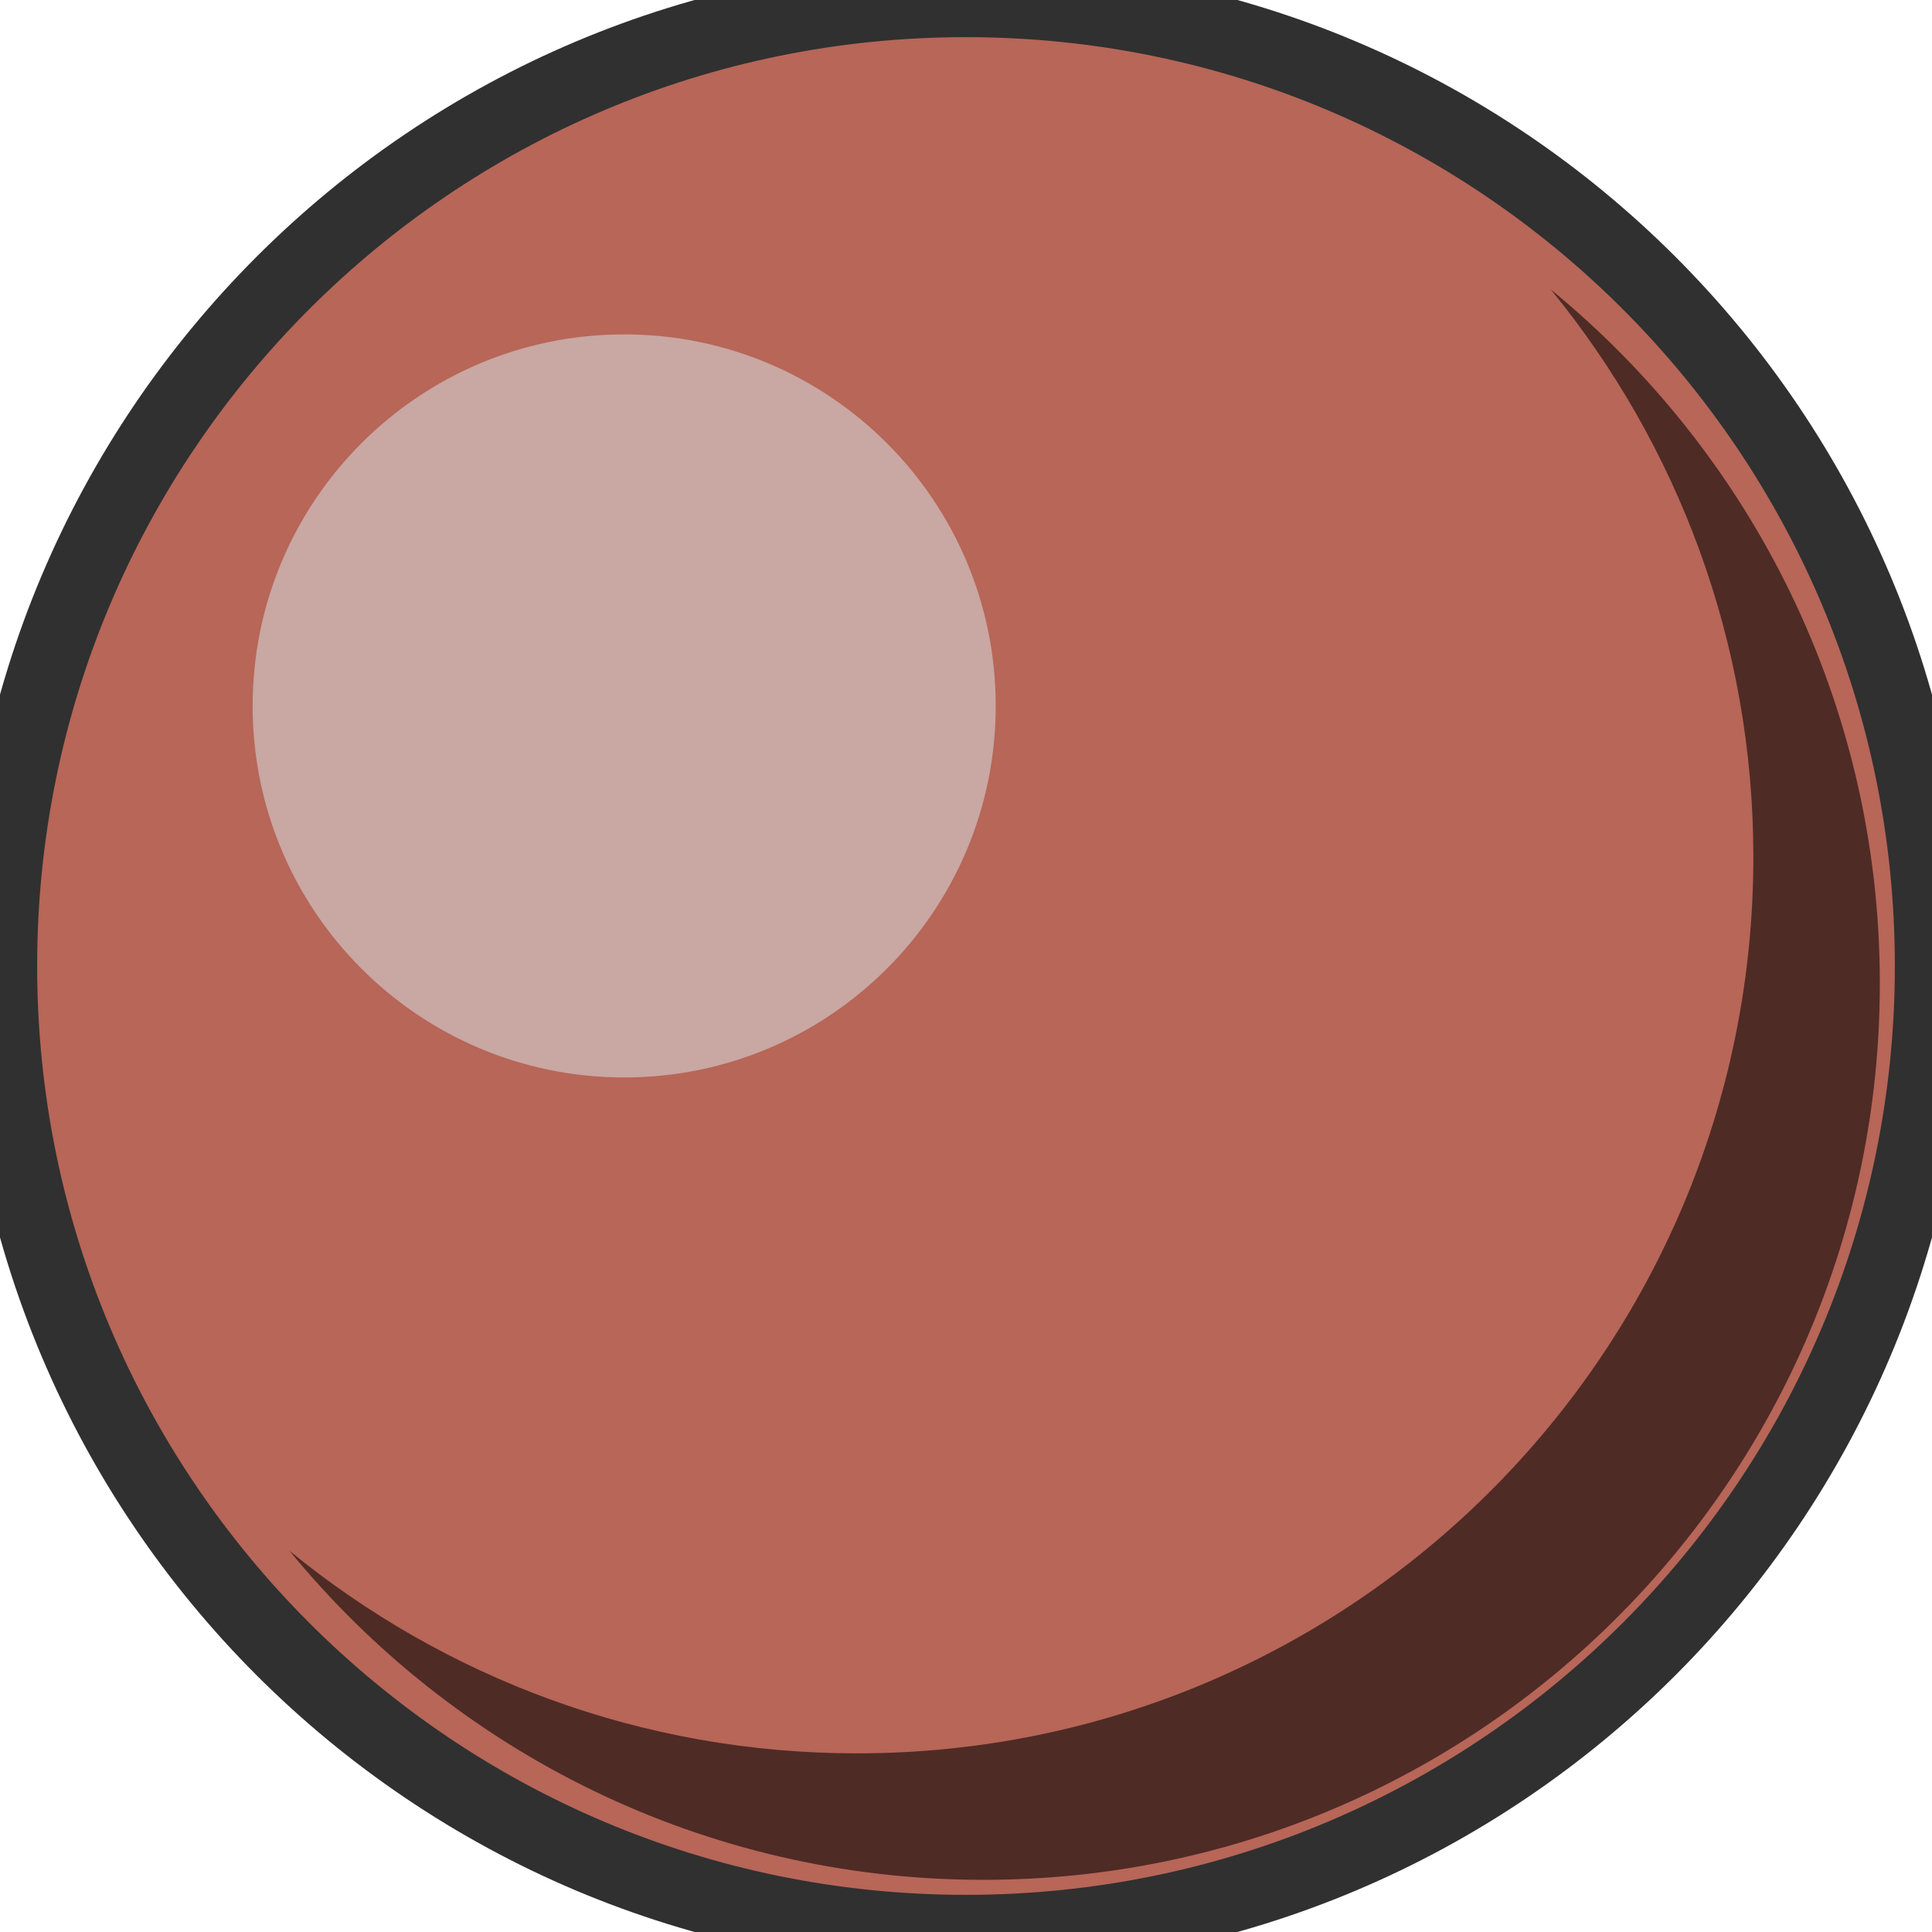
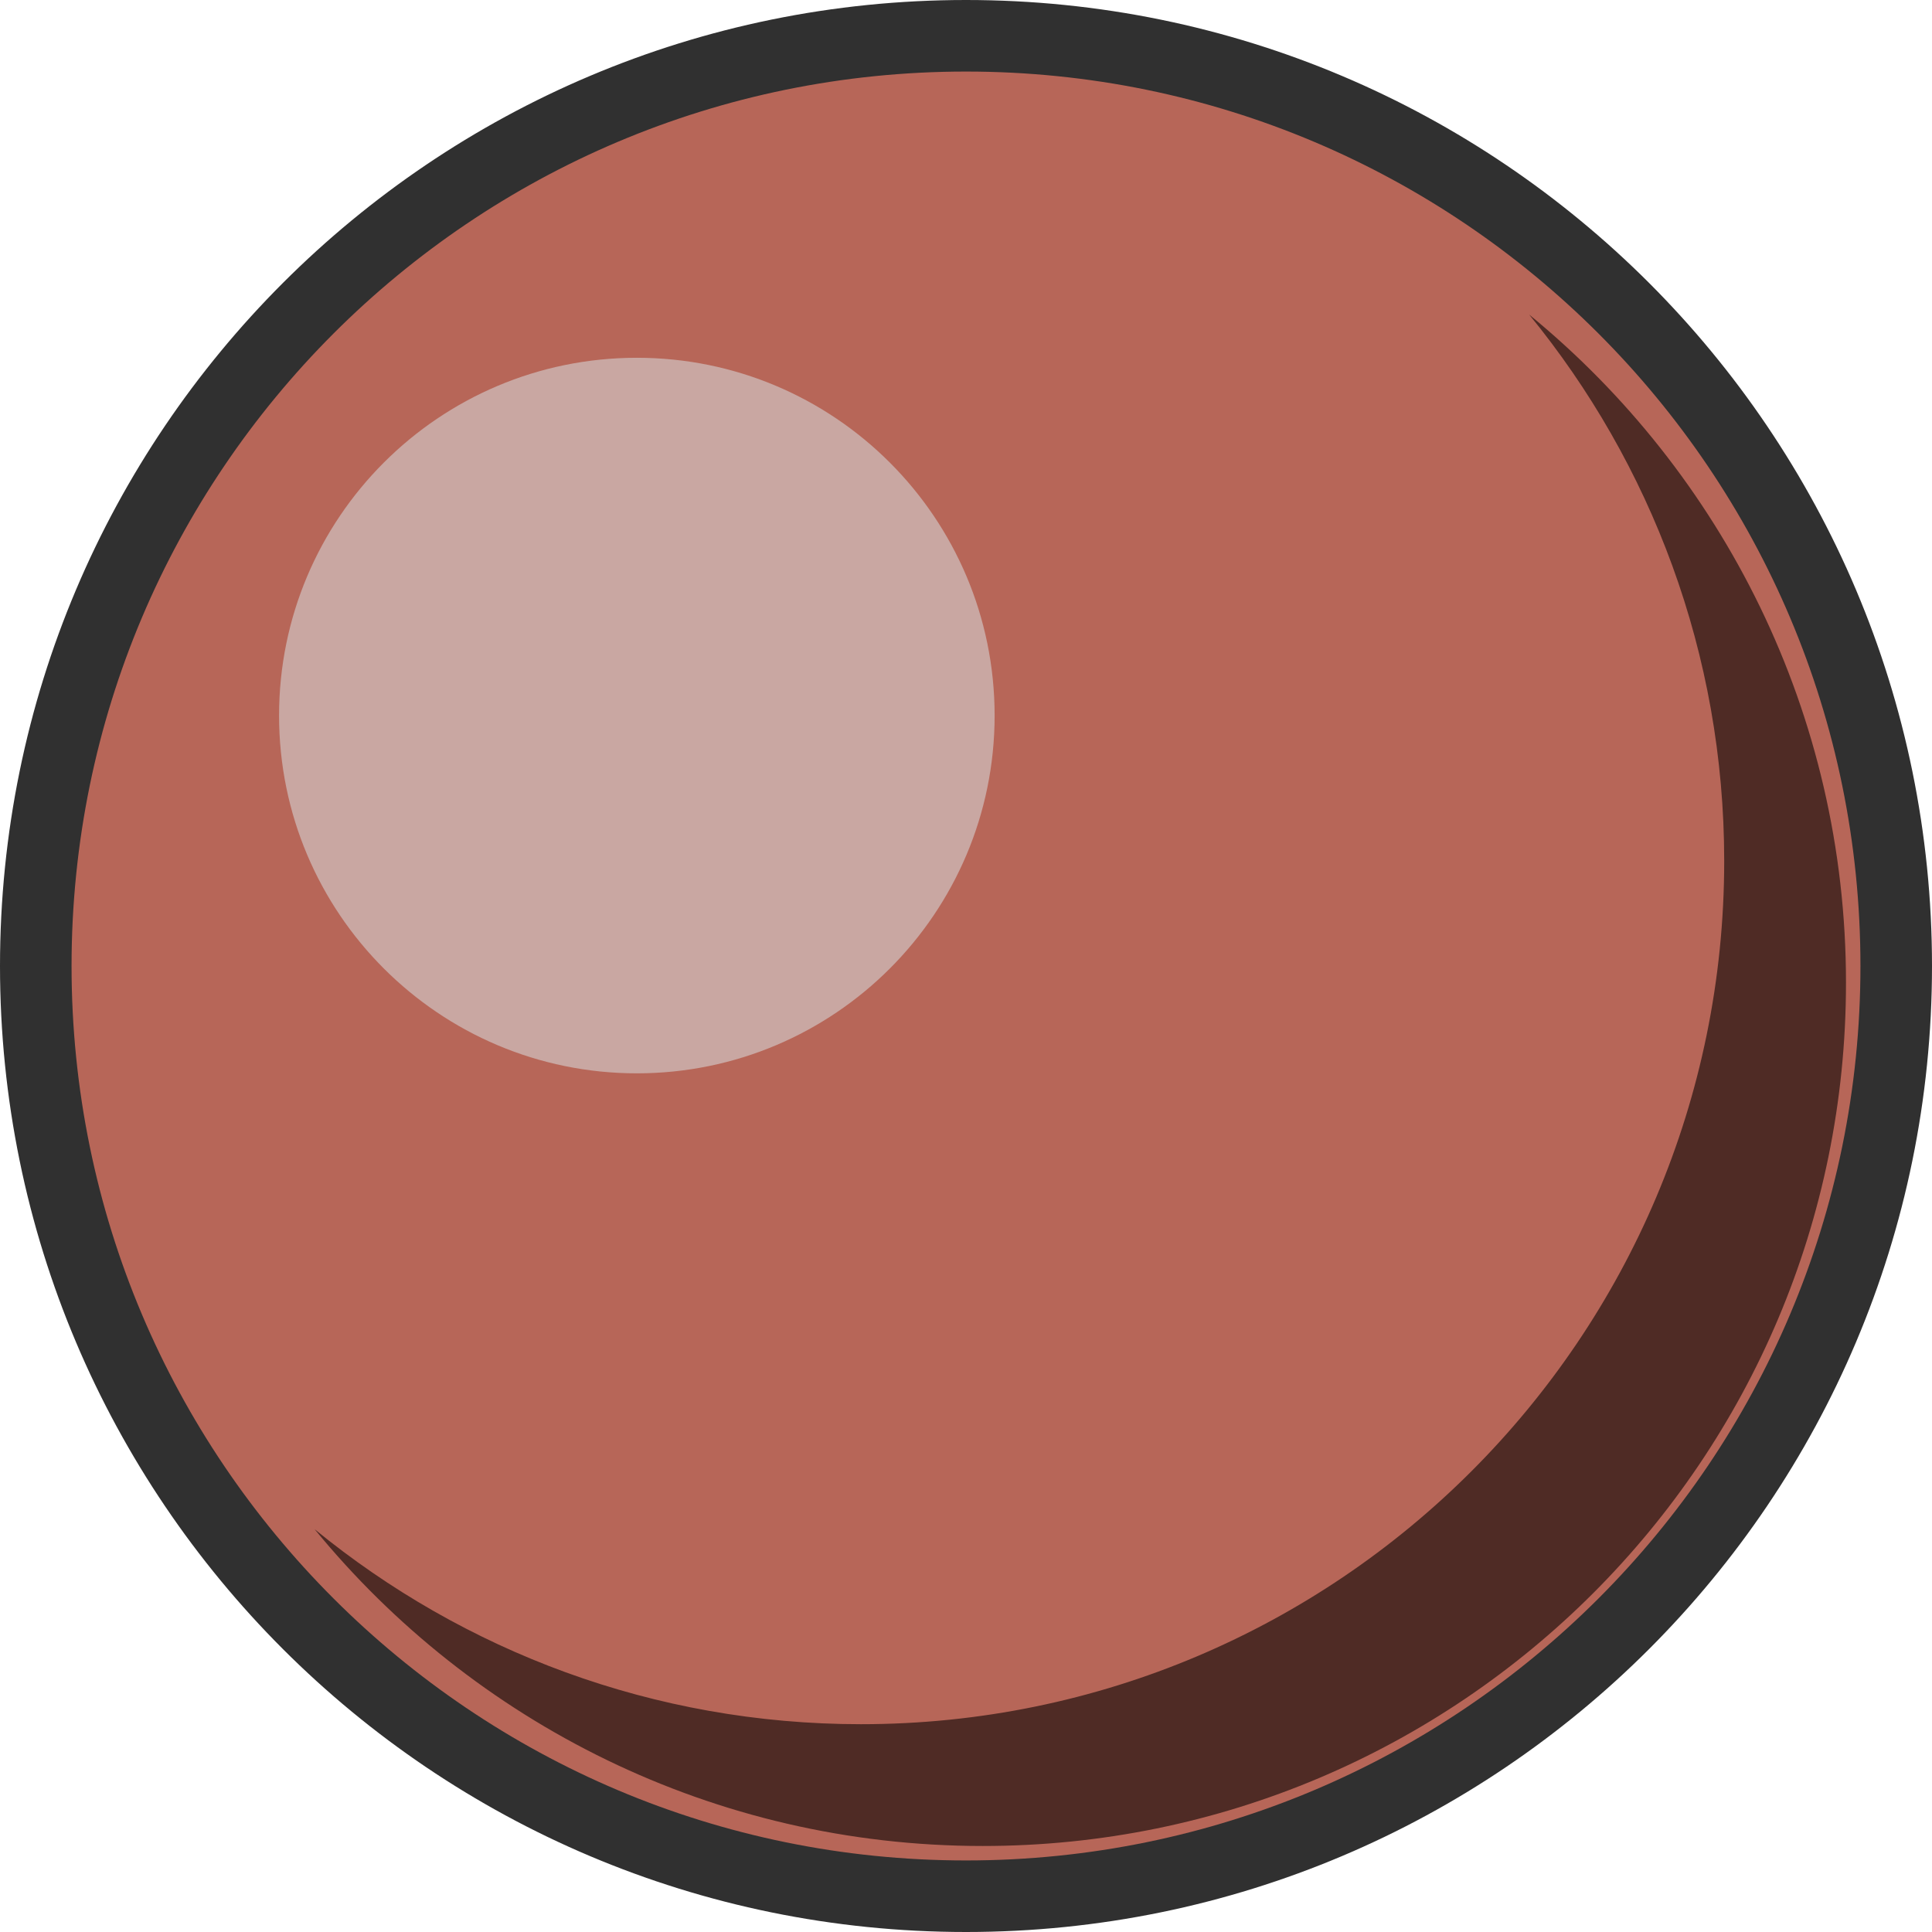
- <svg xmlns="http://www.w3.org/2000/svg" width="13" height="13" viewBox="0 0 13 13" fill="none">
+ <svg xmlns="http://www.w3.org/2000/svg" width="13.5" height="13.5" viewBox="-0.25 -0.25 13.5 13.5" fill="none">
  <path d="M13 6.5C13 2.91 10.09 0 6.5 0C2.91 0 0 2.91 0 6.5C0 10.09 2.91 13 6.5 13C10.09 13 13 10.09 13 6.5ZM4.195 6.638C3.1 6.638 2.213 5.813 2.213 4.794C2.213 3.776 3.1 2.95 4.195 2.95C5.29 2.95 6.177 3.776 6.177 4.794C6.177 5.813 5.29 6.638 4.195 6.638Z" fill-rule="evenodd" clip-rule="evenodd" fill="#B76658" stroke-width="0.5" stroke="#303030" />
  <path d="M10.435 1.948C11.786 3.054 12.649 4.735 12.649 6.617C12.649 9.949 9.949 12.649 6.617 12.649C4.735 12.649 3.054 11.786 1.948 10.435C2.988 11.286 4.317 11.798 5.766 11.798C9.097 11.798 11.798 9.097 11.798 5.766C11.798 4.317 11.286 2.988 10.435 1.948ZM3.804 3.244C4.419 3.244 4.879 3.652 4.973 4.135C4.873 4.11 4.767 4.096 4.655 4.096C3.965 4.096 3.469 4.609 3.469 5.166C3.469 5.226 3.475 5.285 3.486 5.344C2.967 5.215 2.617 4.781 2.617 4.314C2.617 3.758 3.114 3.244 3.804 3.244Z" fill="#4F2B25" />
  <circle cx="4.2" cy="4.75" r="2.5" fill="#C9A7A2" />
</svg>
